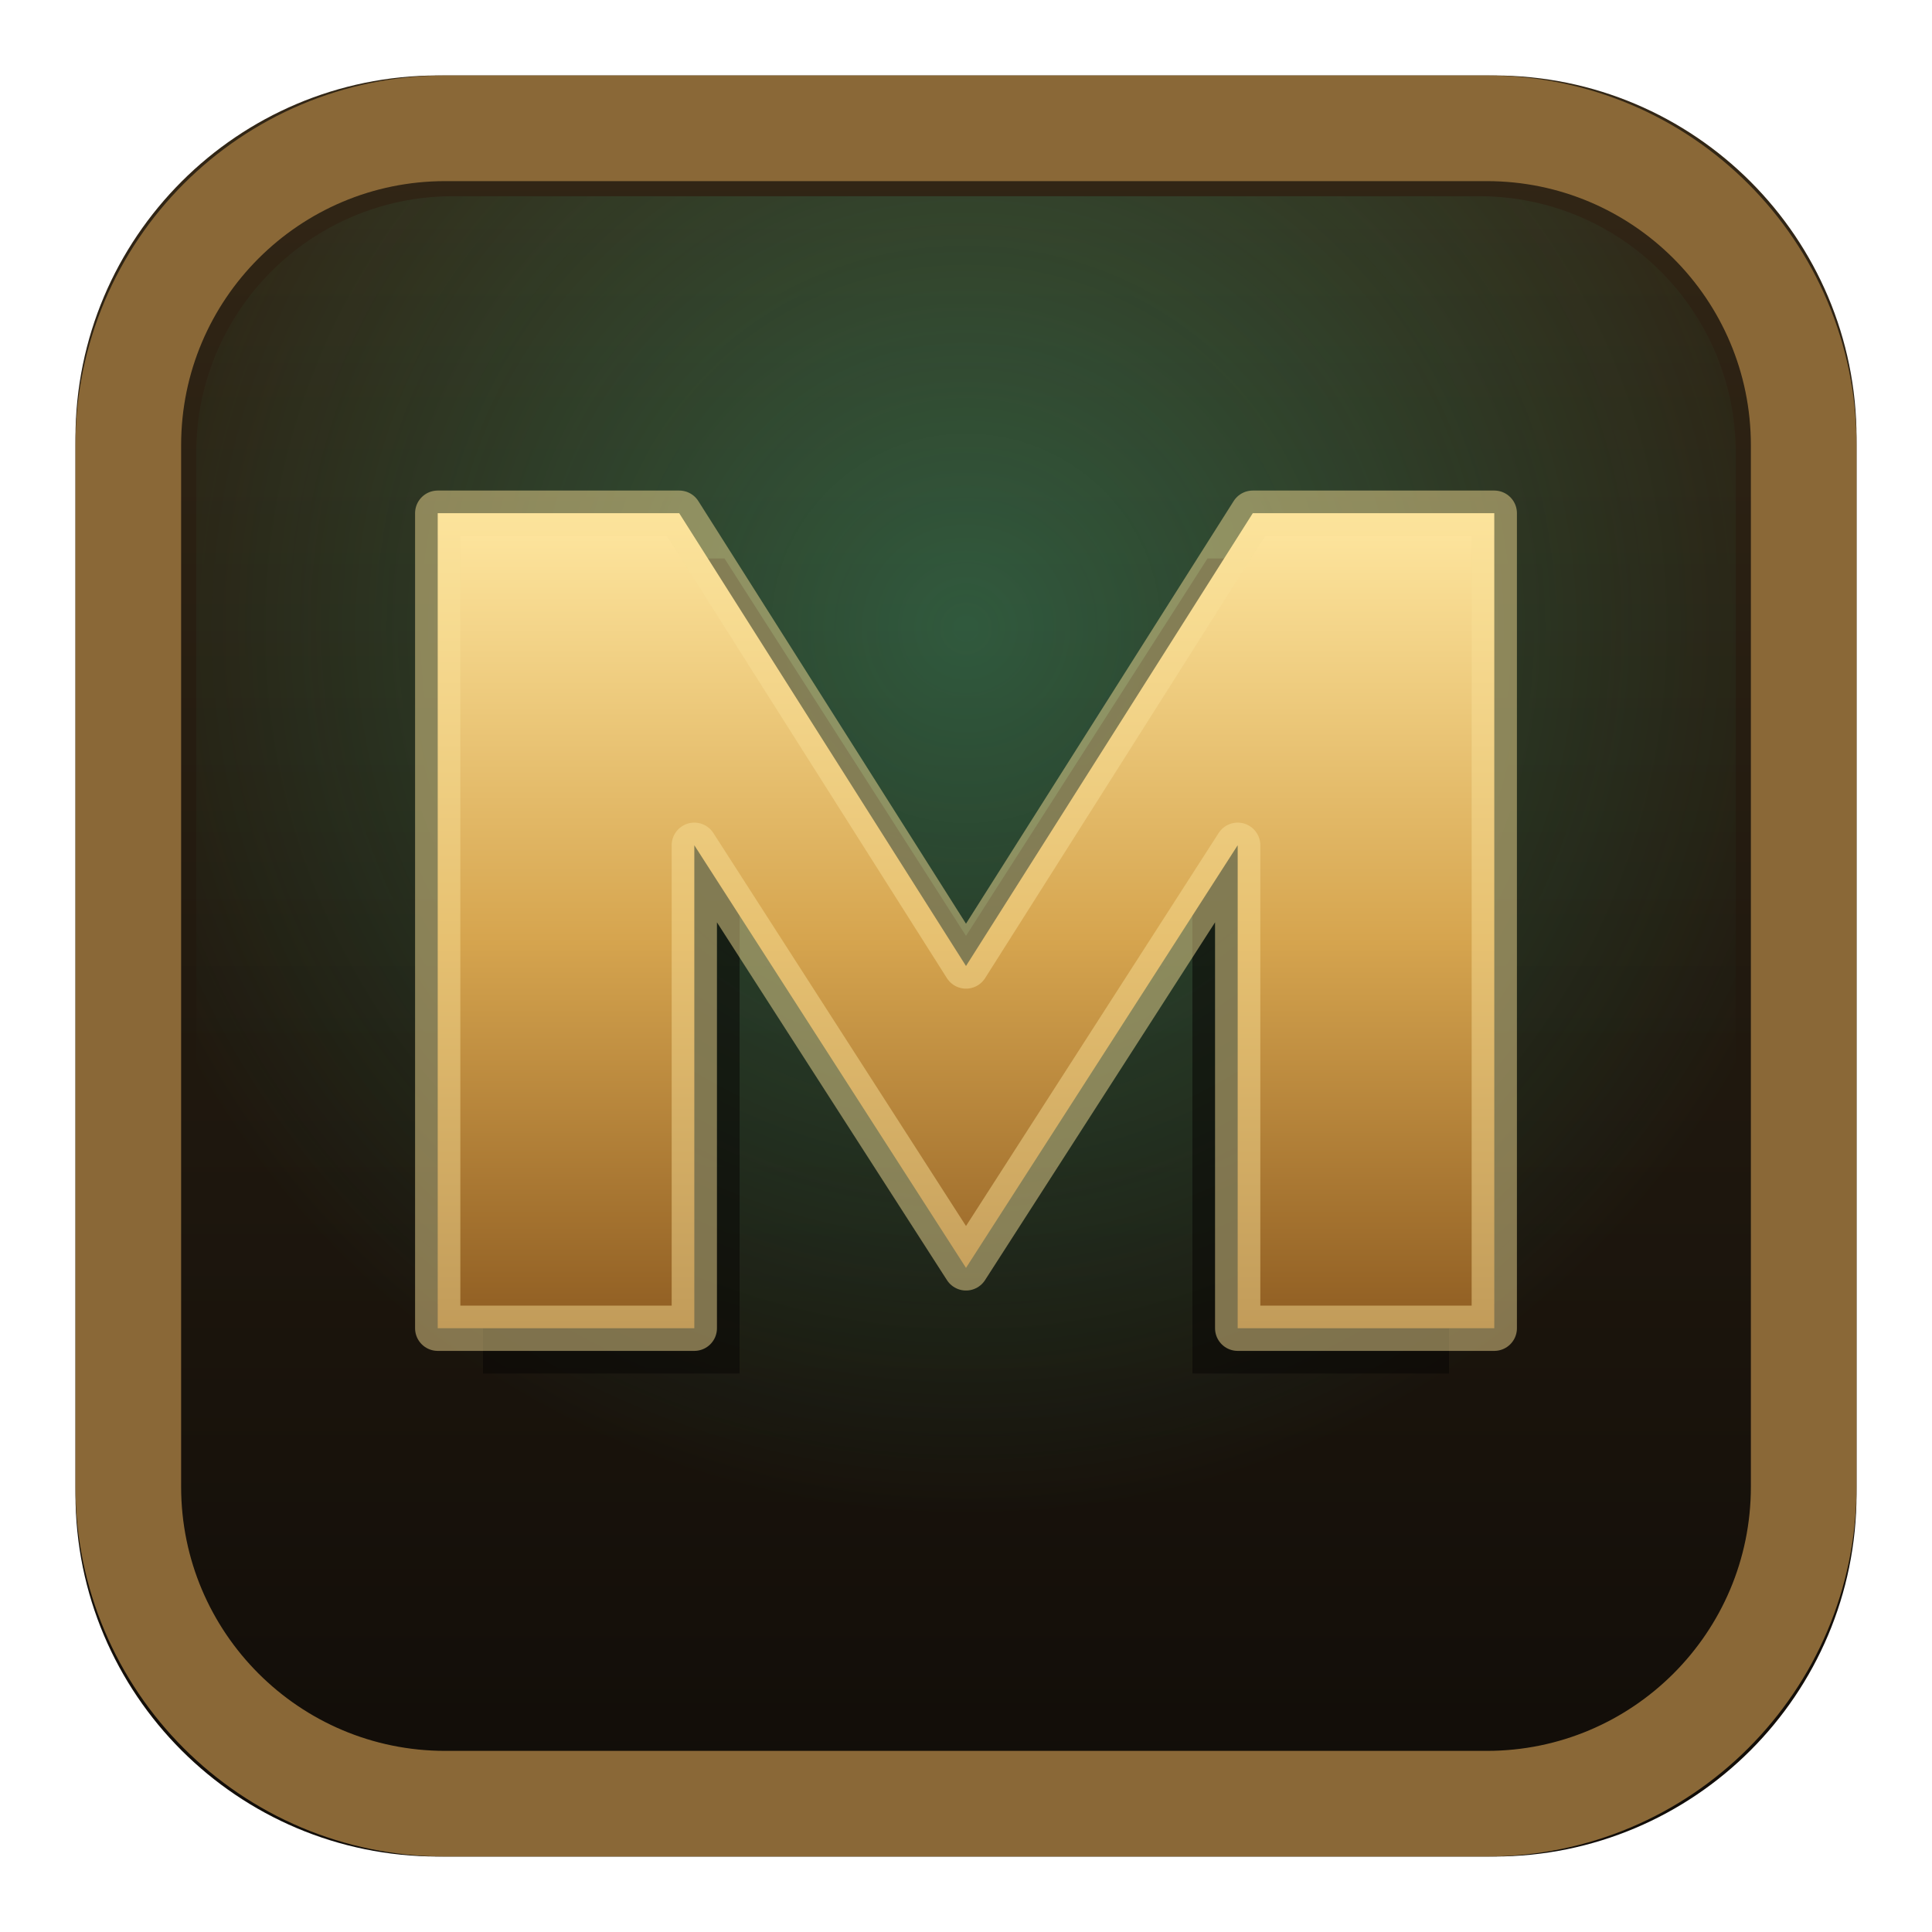
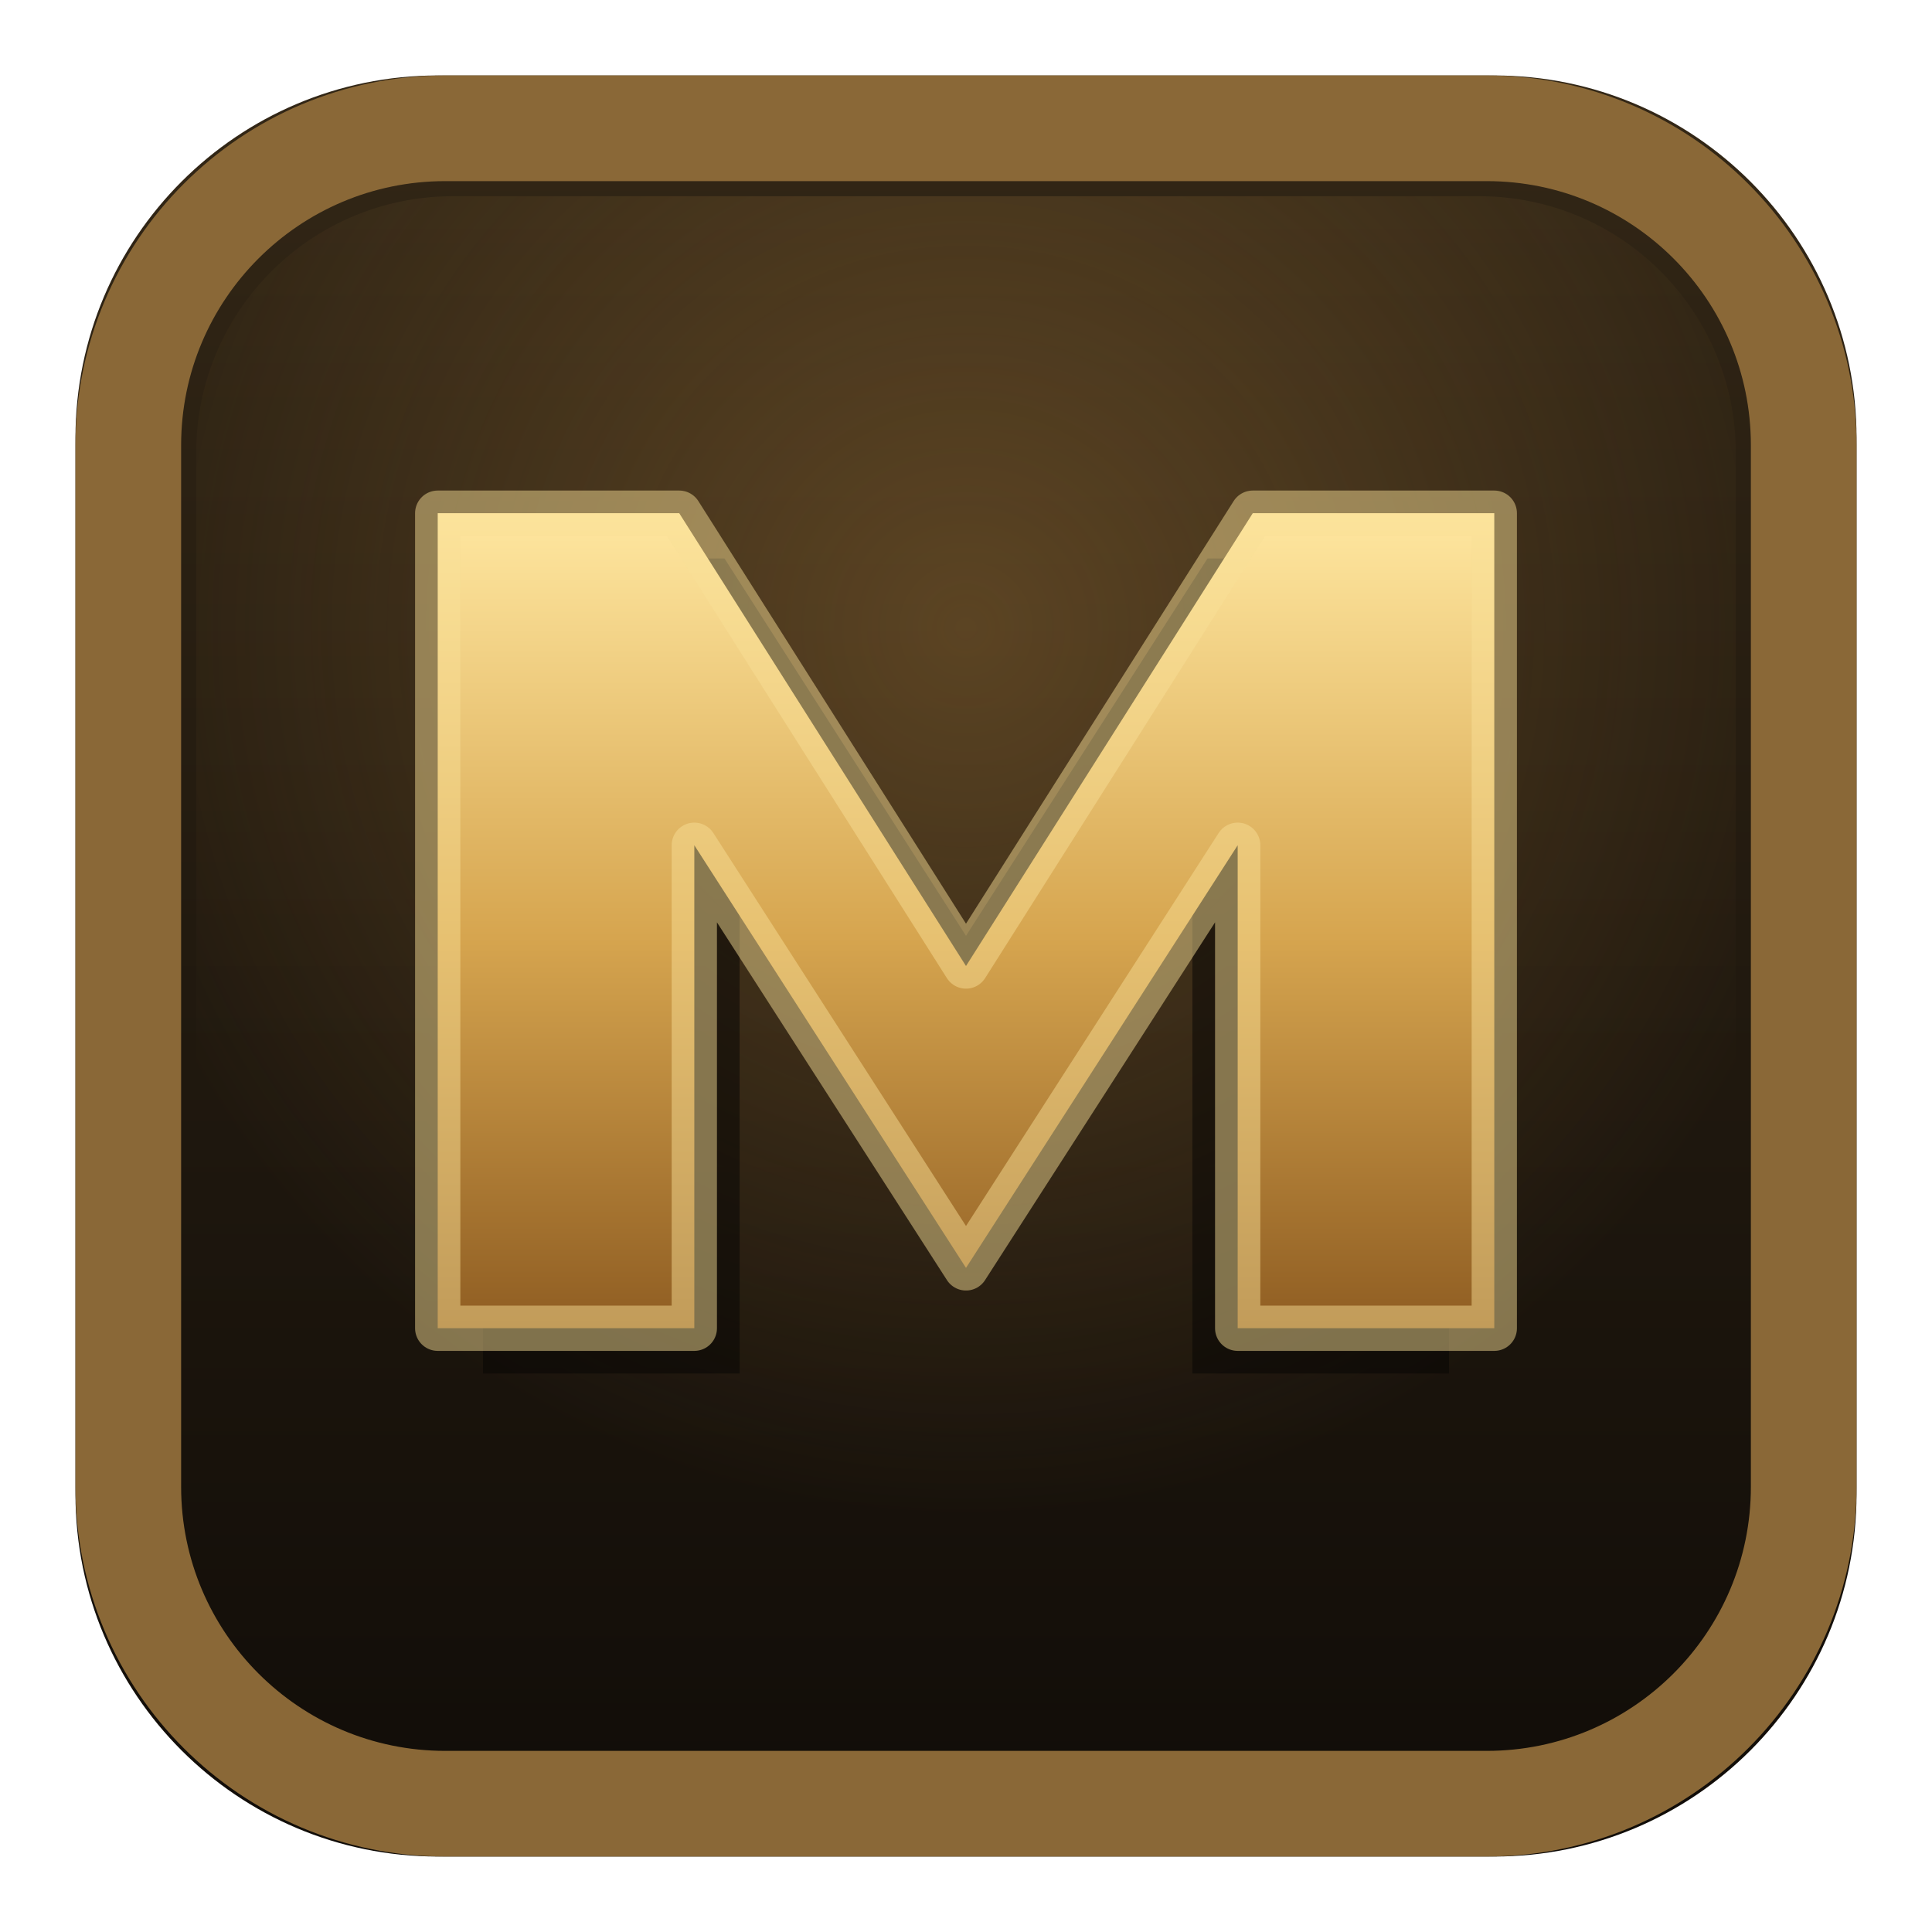
<svg xmlns="http://www.w3.org/2000/svg" viewBox="0 0 128 128" role="img" aria-label="PoE2 Marketwright icon">
  <defs>
    <linearGradient id="bg" x1="0" x2="0" y1="0" y2="1">
      <stop offset="0" stop-color="#332716" />
      <stop offset="1" stop-color="#100c08" />
    </linearGradient>
    <linearGradient id="gold" x1="0" x2="0" y1="0" y2="1">
      <stop offset="0" stop-color="#ffe7a0" />
      <stop offset="0.52" stop-color="#d6a54f" />
      <stop offset="1" stop-color="#8f5d22" />
    </linearGradient>
    <radialGradient id="glow" cx="50%" cy="28%" r="58%">
-       <stop offset="0" stop-color="#42d69a" stop-opacity="0.32" />
-       <stop offset="1" stop-color="#42d69a" stop-opacity="0" />
+       <stop offset="0" stop-color="#c99348" stop-opacity="0.32" />
+       <stop offset="1" stop-color="#c99348" stop-opacity="0" />
    </radialGradient>
  </defs>
  <rect x="5" y="5" width="118" height="118" rx="24" fill="url(#bg)" />
  <rect x="8.5" y="8.5" width="111" height="111" rx="21" fill="none" stroke="#8a6837" stroke-width="7" />
  <rect x="13" y="13" width="102" height="102" rx="17" fill="url(#glow)" />
  <path d="M32 91V37h16l16 25 16-25h16v54H79V59L64 82 49 59v32H32Z" fill="#080604" opacity="0.55" />
  <path d="M29 88V34h16l19 30 19-30h16v54H82V56L64 84 46 56v32H29Z" fill="url(#gold)" />
  <path d="M29 88V34h16l19 30 19-30h16v54H82V56L64 84 46 56v32H29Z" fill="none" stroke="#f8df96" stroke-width="3" stroke-linejoin="round" opacity="0.48" />
</svg>
